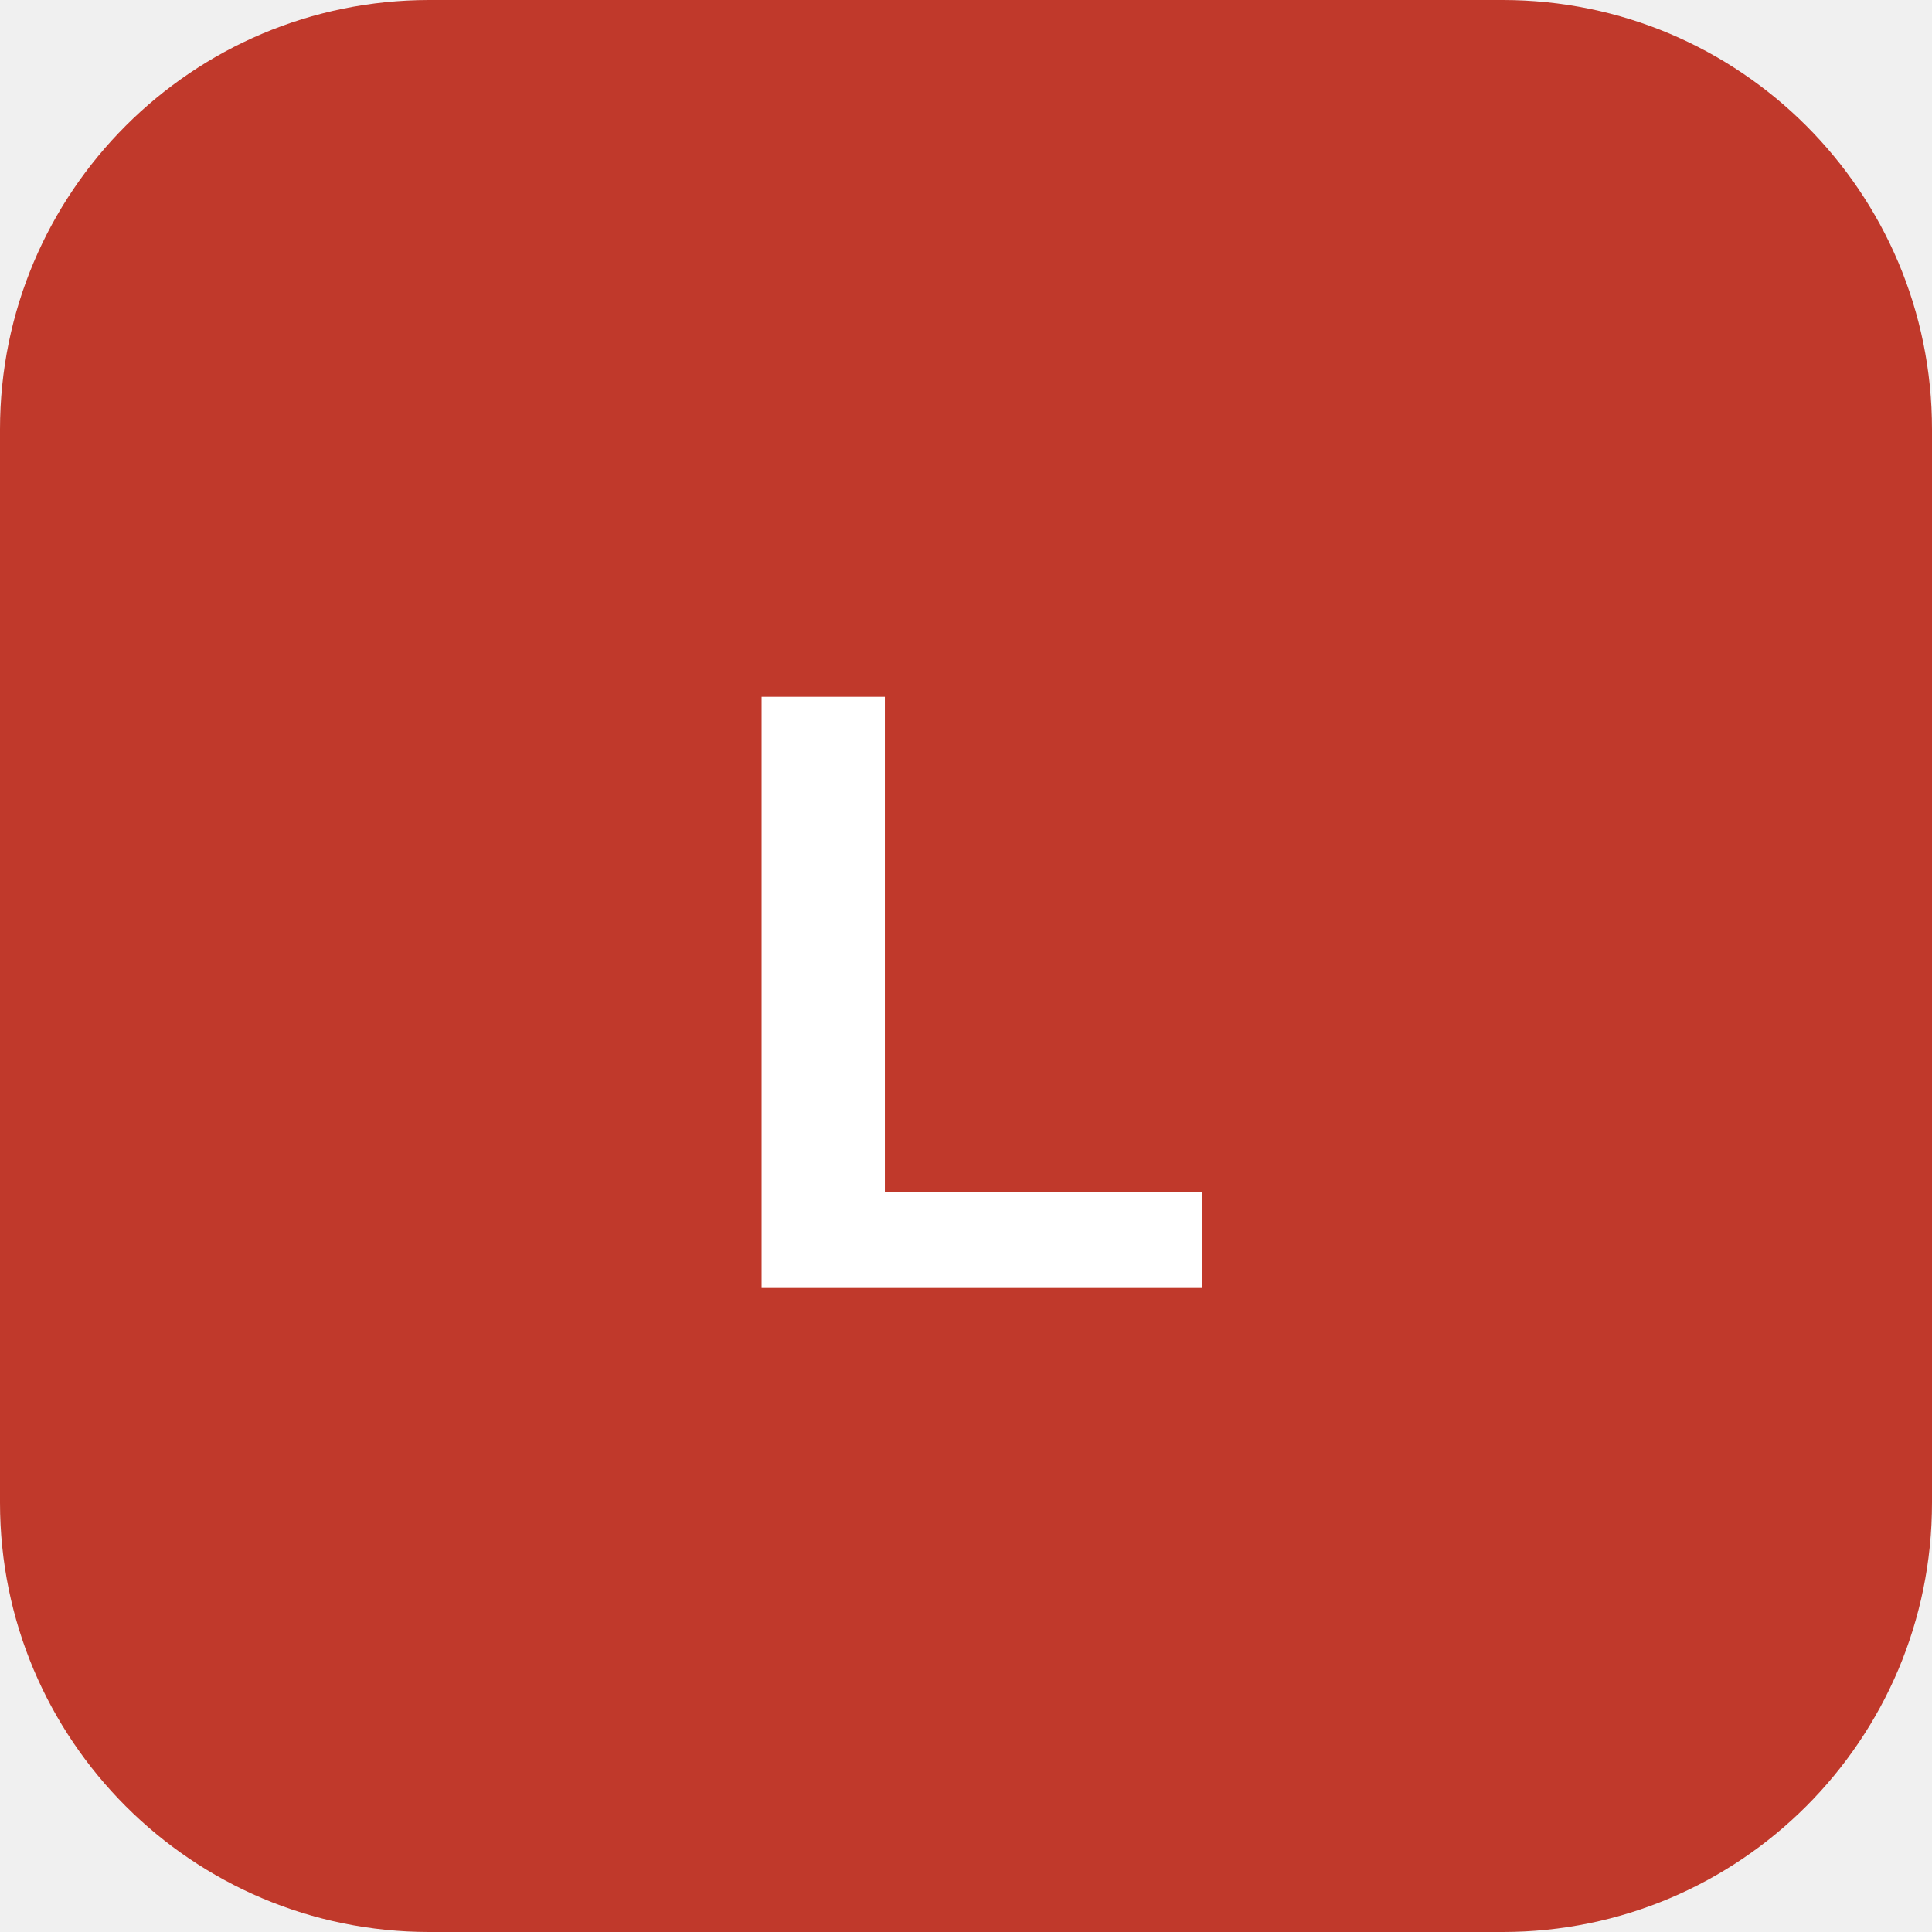
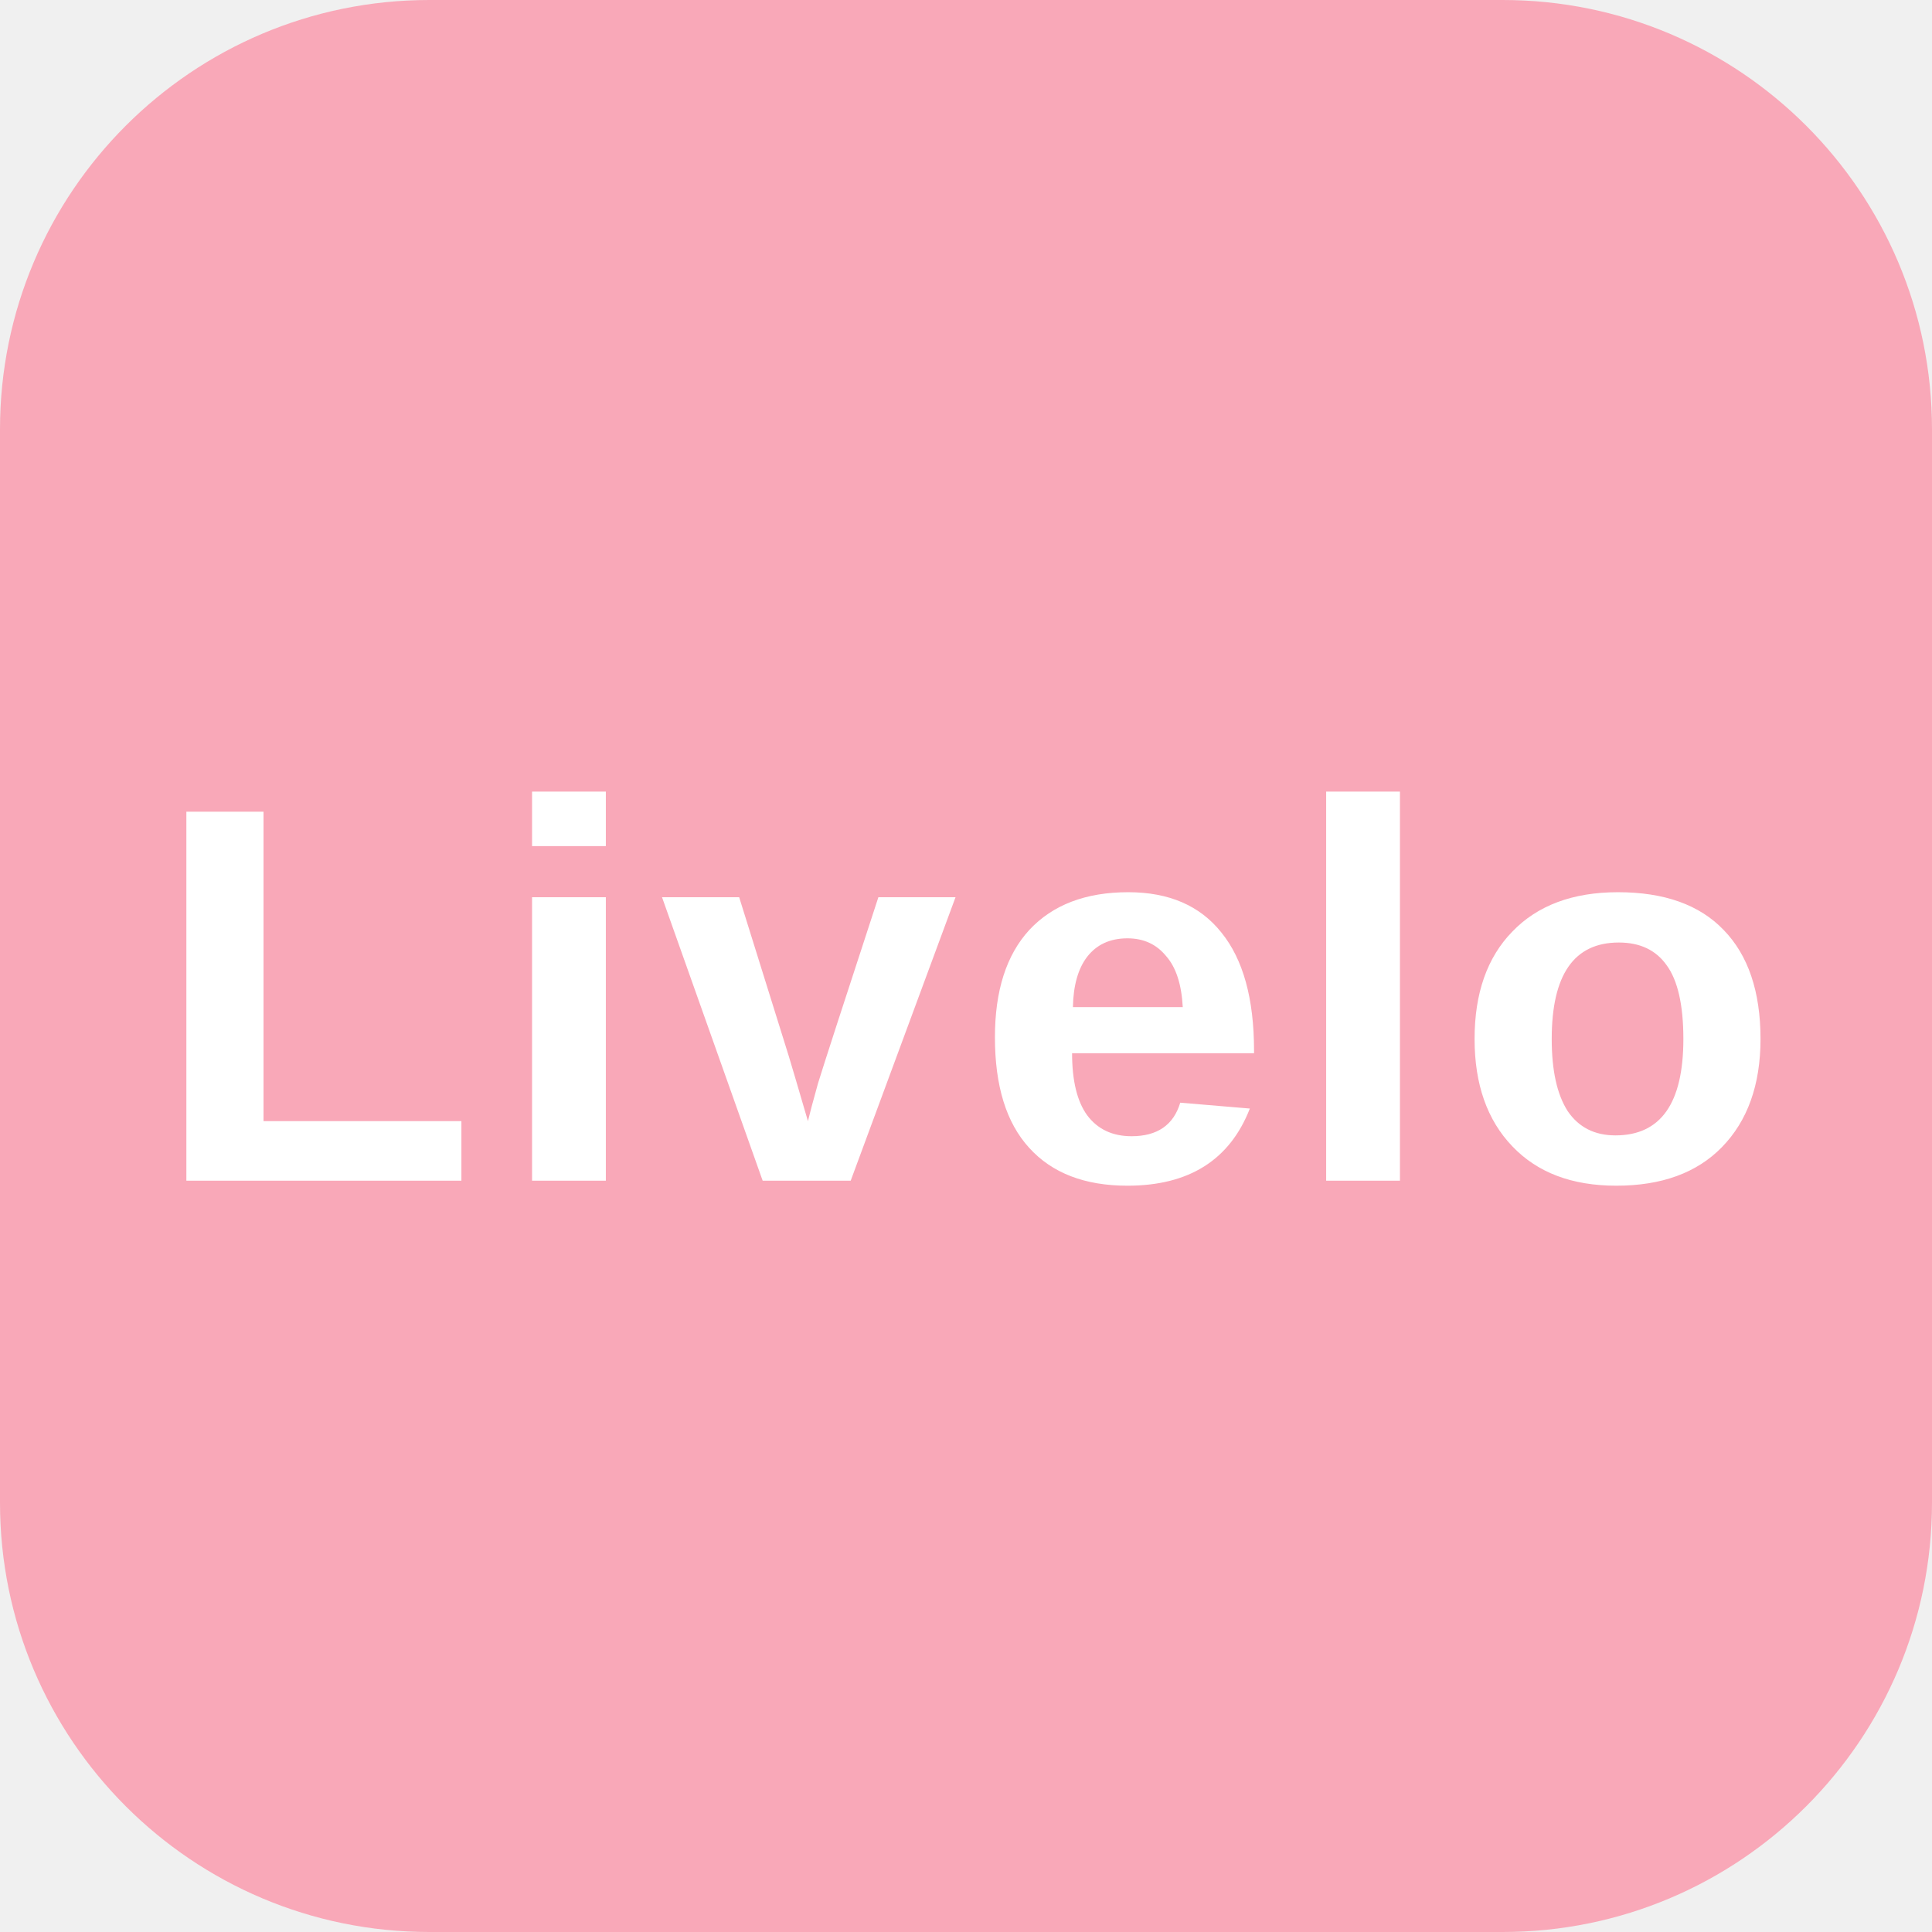
<svg xmlns="http://www.w3.org/2000/svg" width="36" height="36" viewBox="0 0 36 36">
-   <rect width="36" height="36" rx="8" fill="#C0392B" />
-   <text x="18" y="24" text-anchor="middle" fill="#fff" font-family="Arial,sans-serif" font-size="16" font-weight="800">L</text>
+   <rect width="36" height="36" rx="8" fill="#F9A8B8" />
+   <text x="18" y="22" text-anchor="middle" fill="#fff" font-family="Arial,sans-serif" font-size="10" font-weight="800" letter-spacing="0.3">Livelo</text>
</svg>
